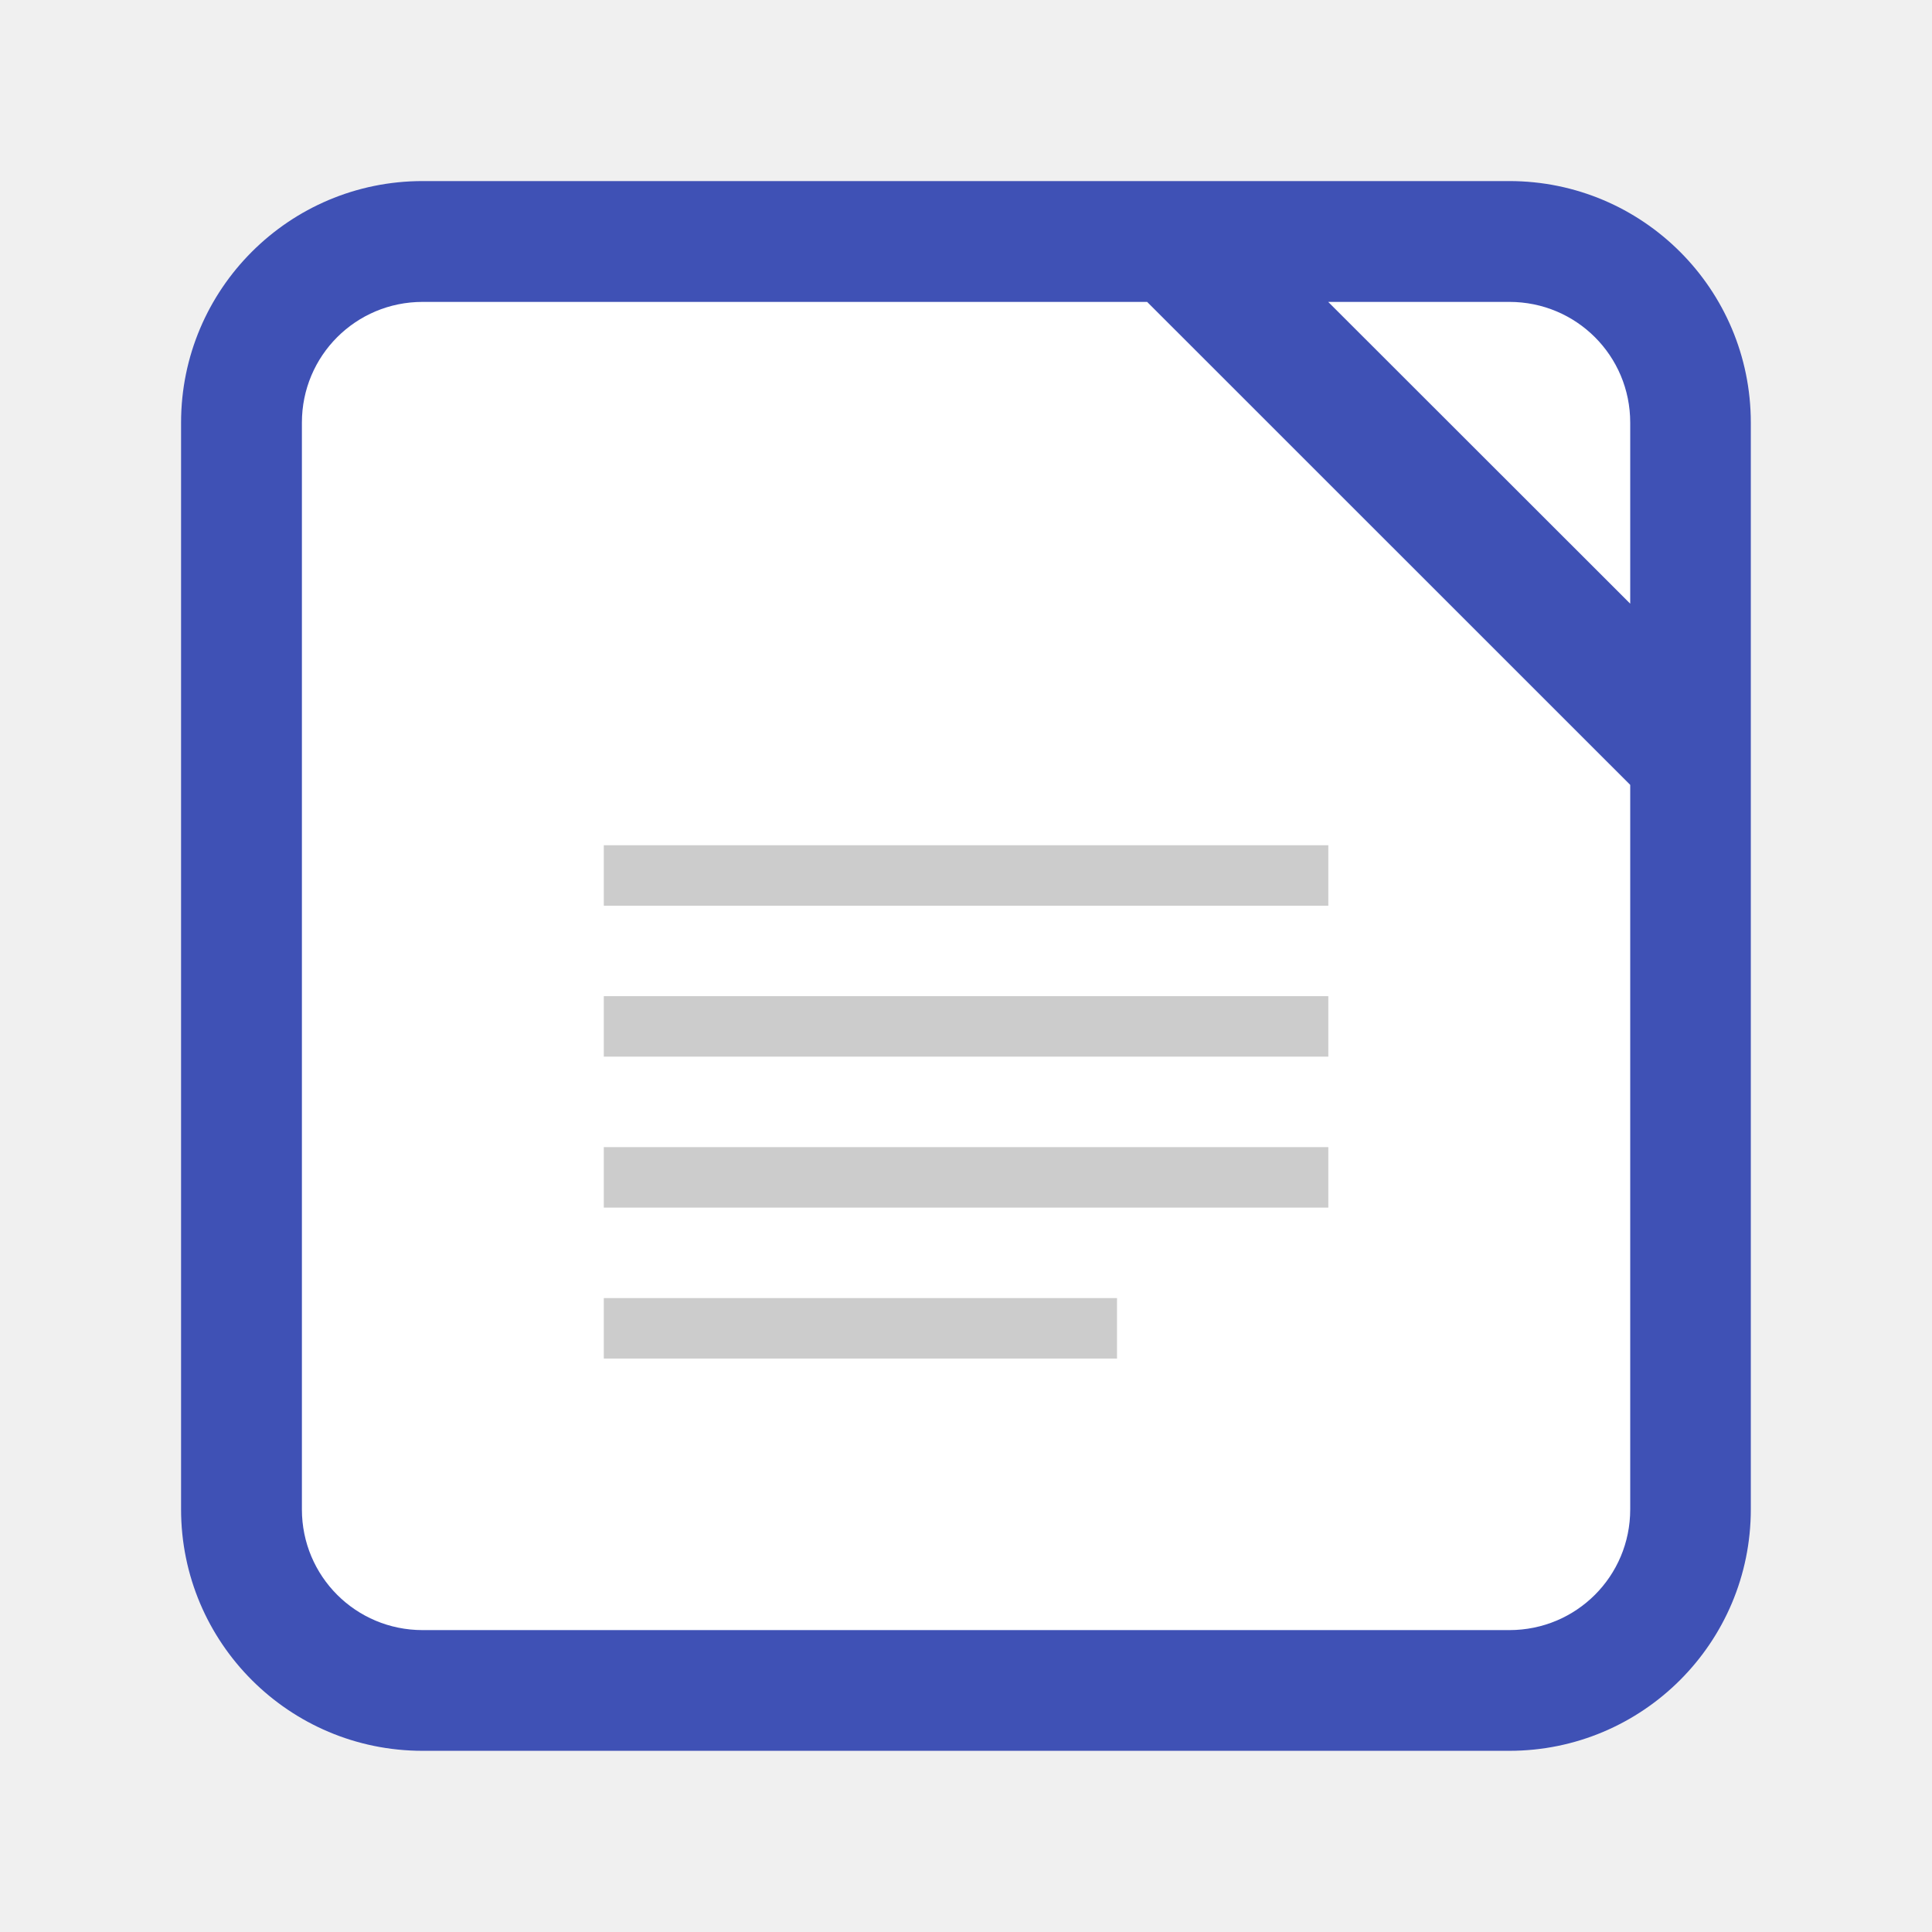
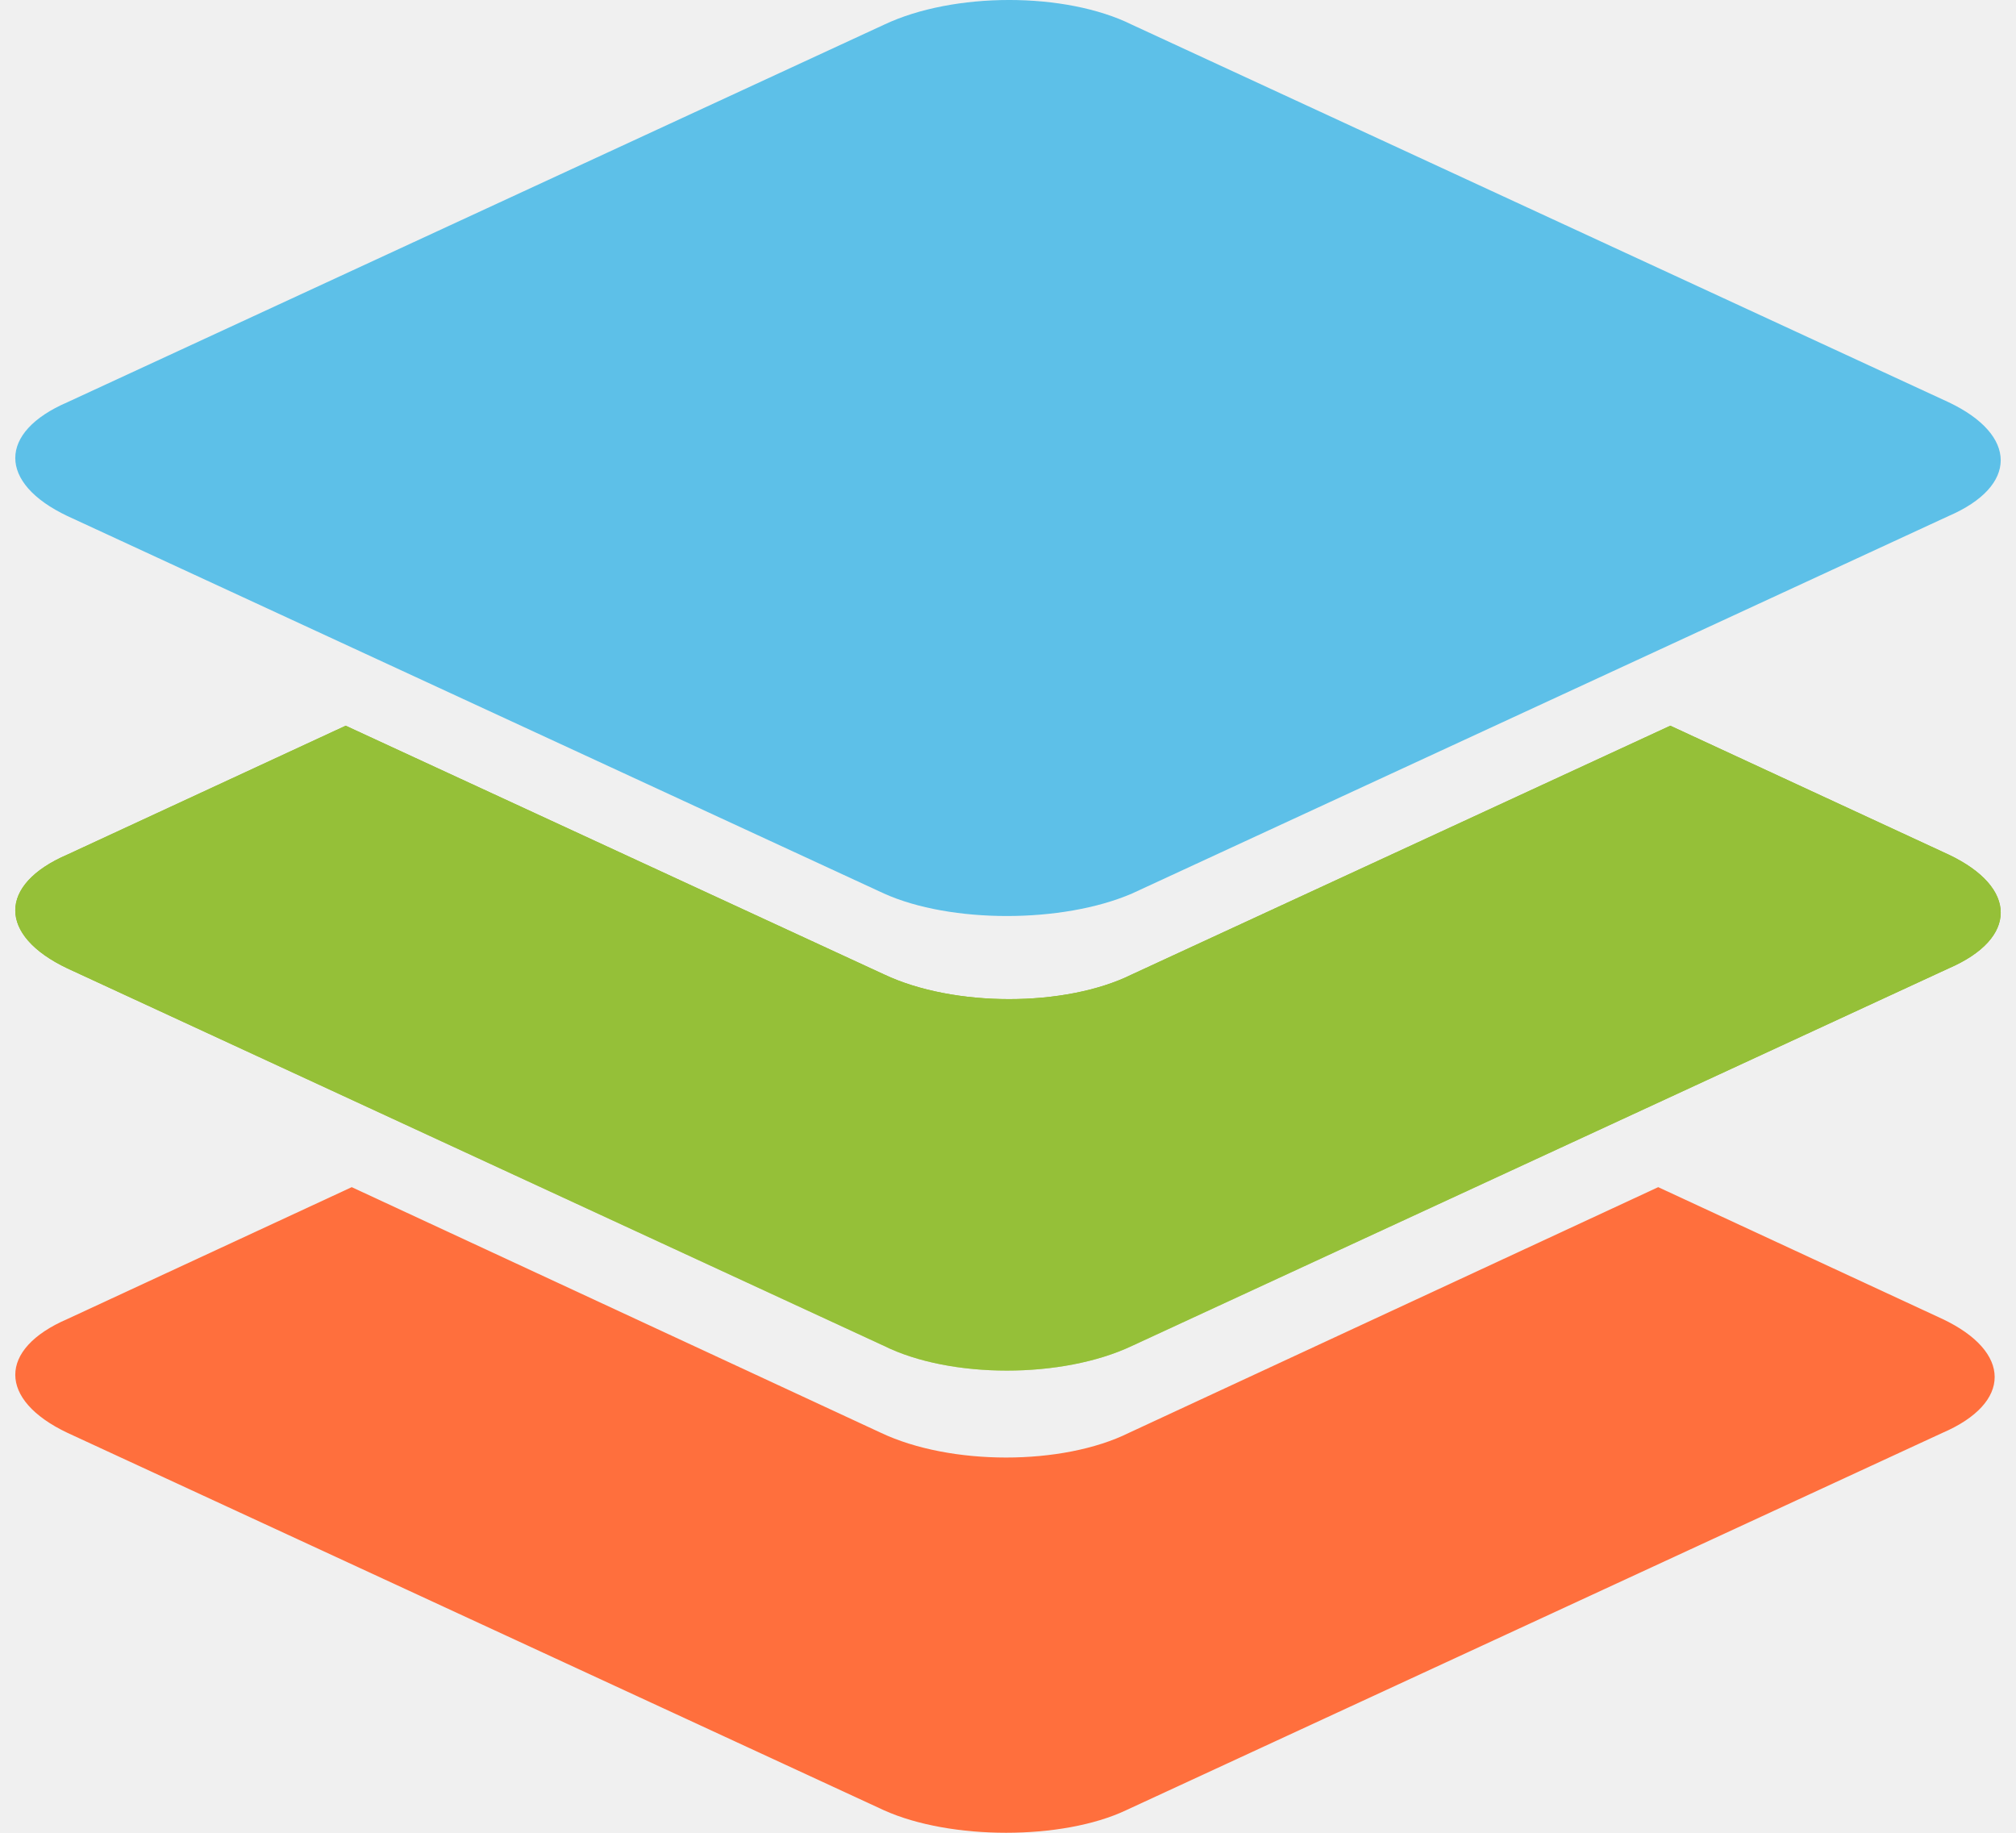
- <svg xmlns="http://www.w3.org/2000/svg" width="64" height="64" viewBox="0 0 16.933 16.933">
-   <rect width="13.758" height="13.758" x="1.587" y="1.587" fill="#3f51b5" rx="2.117" ry="2.117" style="paint-order:markers stroke fill" />
-   <path fill="#fff" d="M3.704 2.646c-.586 0-1.058.472-1.058 1.058v9.525c0 .586.472 1.058 1.058 1.058h9.525c.587 0 1.059-.472 1.059-1.058v-6.35l-4.234-4.233zm7.937 0 2.647 2.645V3.704c0-.586-.472-1.058-1.059-1.058z" style="paint-order:markers stroke fill" />
-   <path fill="#ccc" d="M5.292 11.907v-.53H9.79v.53zm0-1.323v-.53h6.35v.53zm0-1.323v-.53h6.35v.53zm0-1.323v-.53h6.35v.53z" />
+ <svg xmlns="http://www.w3.org/2000/svg" width="66" height="60" viewBox="0 0 66 60" fill="none">
+   <path fill-rule="evenodd" clip-rule="evenodd" d="M28.941 59.264L2.208 46.907C-0.069 45.828 -0.069 44.16 2.208 43.18L11.515 38.864L28.842 46.907C31.119 47.985 34.782 47.985 36.96 46.907L54.287 38.864L63.594 43.18C65.871 44.258 65.871 45.926 63.594 46.907L36.861 59.264C34.782 60.245 31.119 60.245 28.941 59.264Z" fill="#FF6F3D" />
+   <path fill-rule="evenodd" clip-rule="evenodd" d="M28.941 44.061L2.208 31.703C-0.069 30.624 -0.069 28.957 2.208 27.976L11.317 23.758L28.941 31.899C31.218 32.978 34.881 32.978 37.059 31.899L54.683 23.758L63.792 27.976C66.069 29.055 66.069 30.722 63.792 31.703L37.059 44.061C34.782 45.139 31.119 45.139 28.941 44.061Z" fill="url(#paint0_linear)" />
+   <path fill-rule="evenodd" clip-rule="evenodd" d="M28.941 44.061L2.208 31.703C-0.069 30.624 -0.069 28.957 2.208 27.976L11.317 23.758L28.941 31.899C31.218 32.978 34.881 32.978 37.059 31.899L54.683 23.758L63.792 27.976C66.069 29.055 66.069 30.722 63.792 31.703L37.059 44.061C34.782 45.139 31.119 45.139 28.941 44.061Z" fill="#95C038" />
+   <path fill-rule="evenodd" clip-rule="evenodd" d="M28.941 29.252L2.208 16.894C-0.069 15.815 -0.069 14.148 2.208 13.167L28.941 0.809C31.218 -0.27 34.881 -0.27 37.059 0.809L63.792 13.167C66.069 14.246 66.069 15.913 63.792 16.894L37.059 29.252C34.782 30.233 31.119 30.233 28.941 29.252Z" fill="#5DC0E8" />
+   <defs>
+     <linearGradient id="paint0_linear" x1="32.977" y1="51.442" x2="32.977" y2="21.77" gradientUnits="userSpaceOnUse">
+       <stop stop-color="#DEEDC9" />
+       <stop offset="0.661" stop-color="#8BBA25" />
+     </linearGradient>
+   </defs>
</svg>
